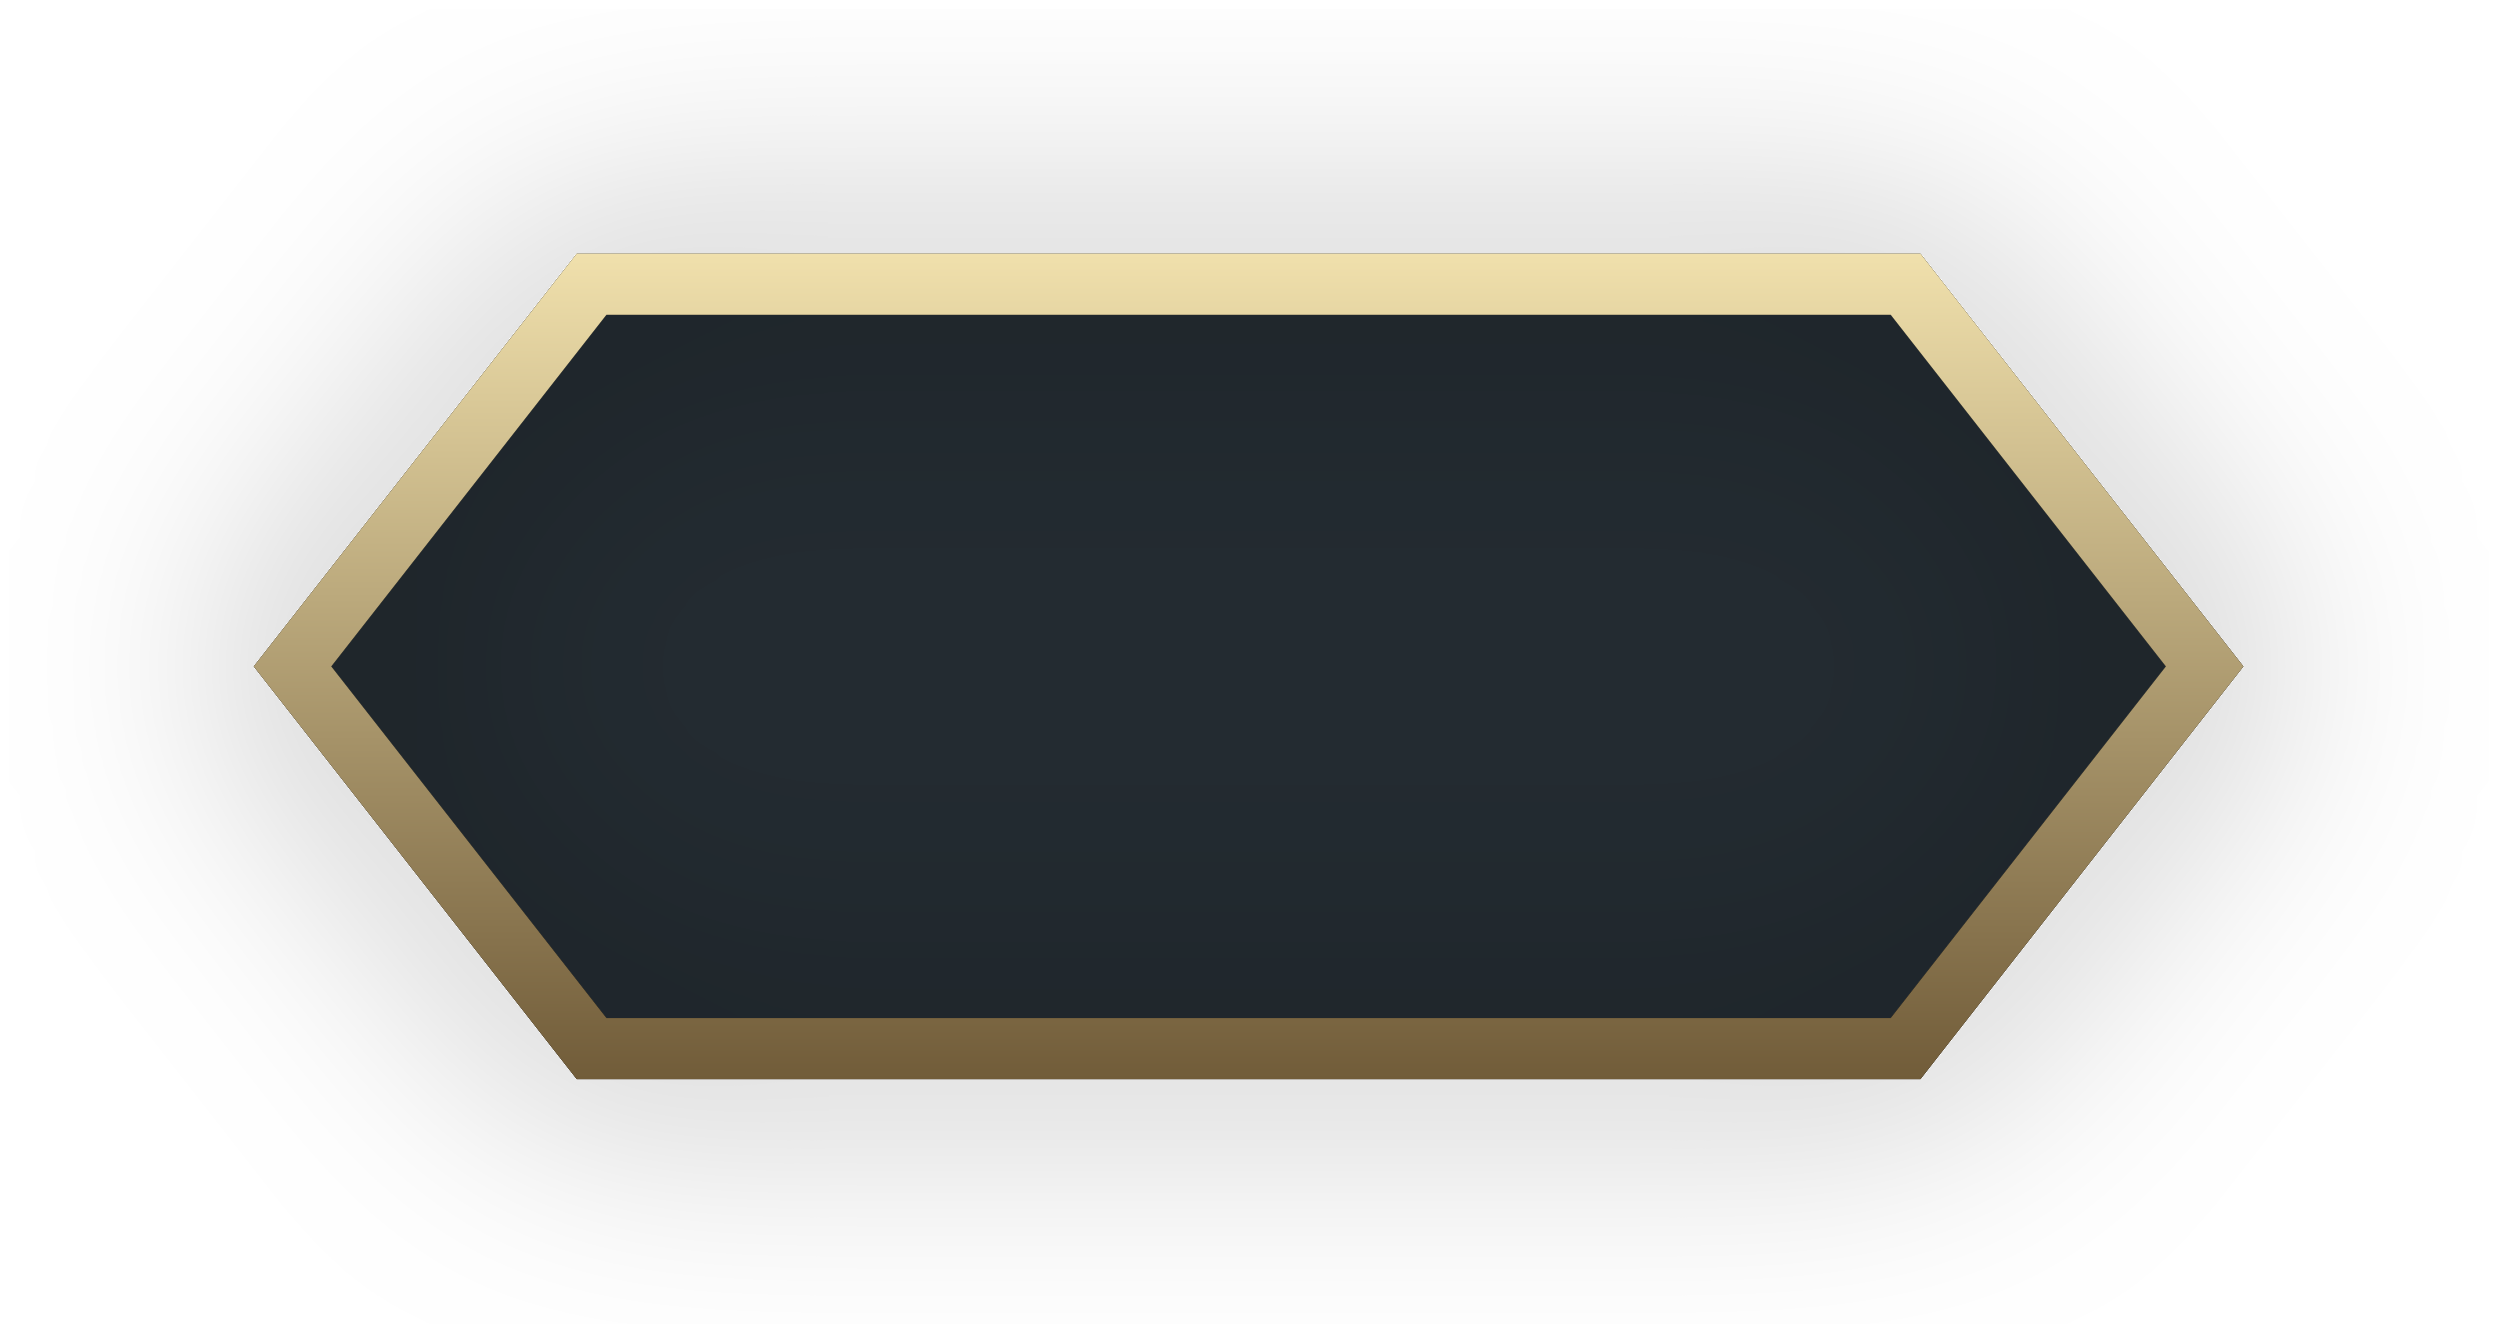
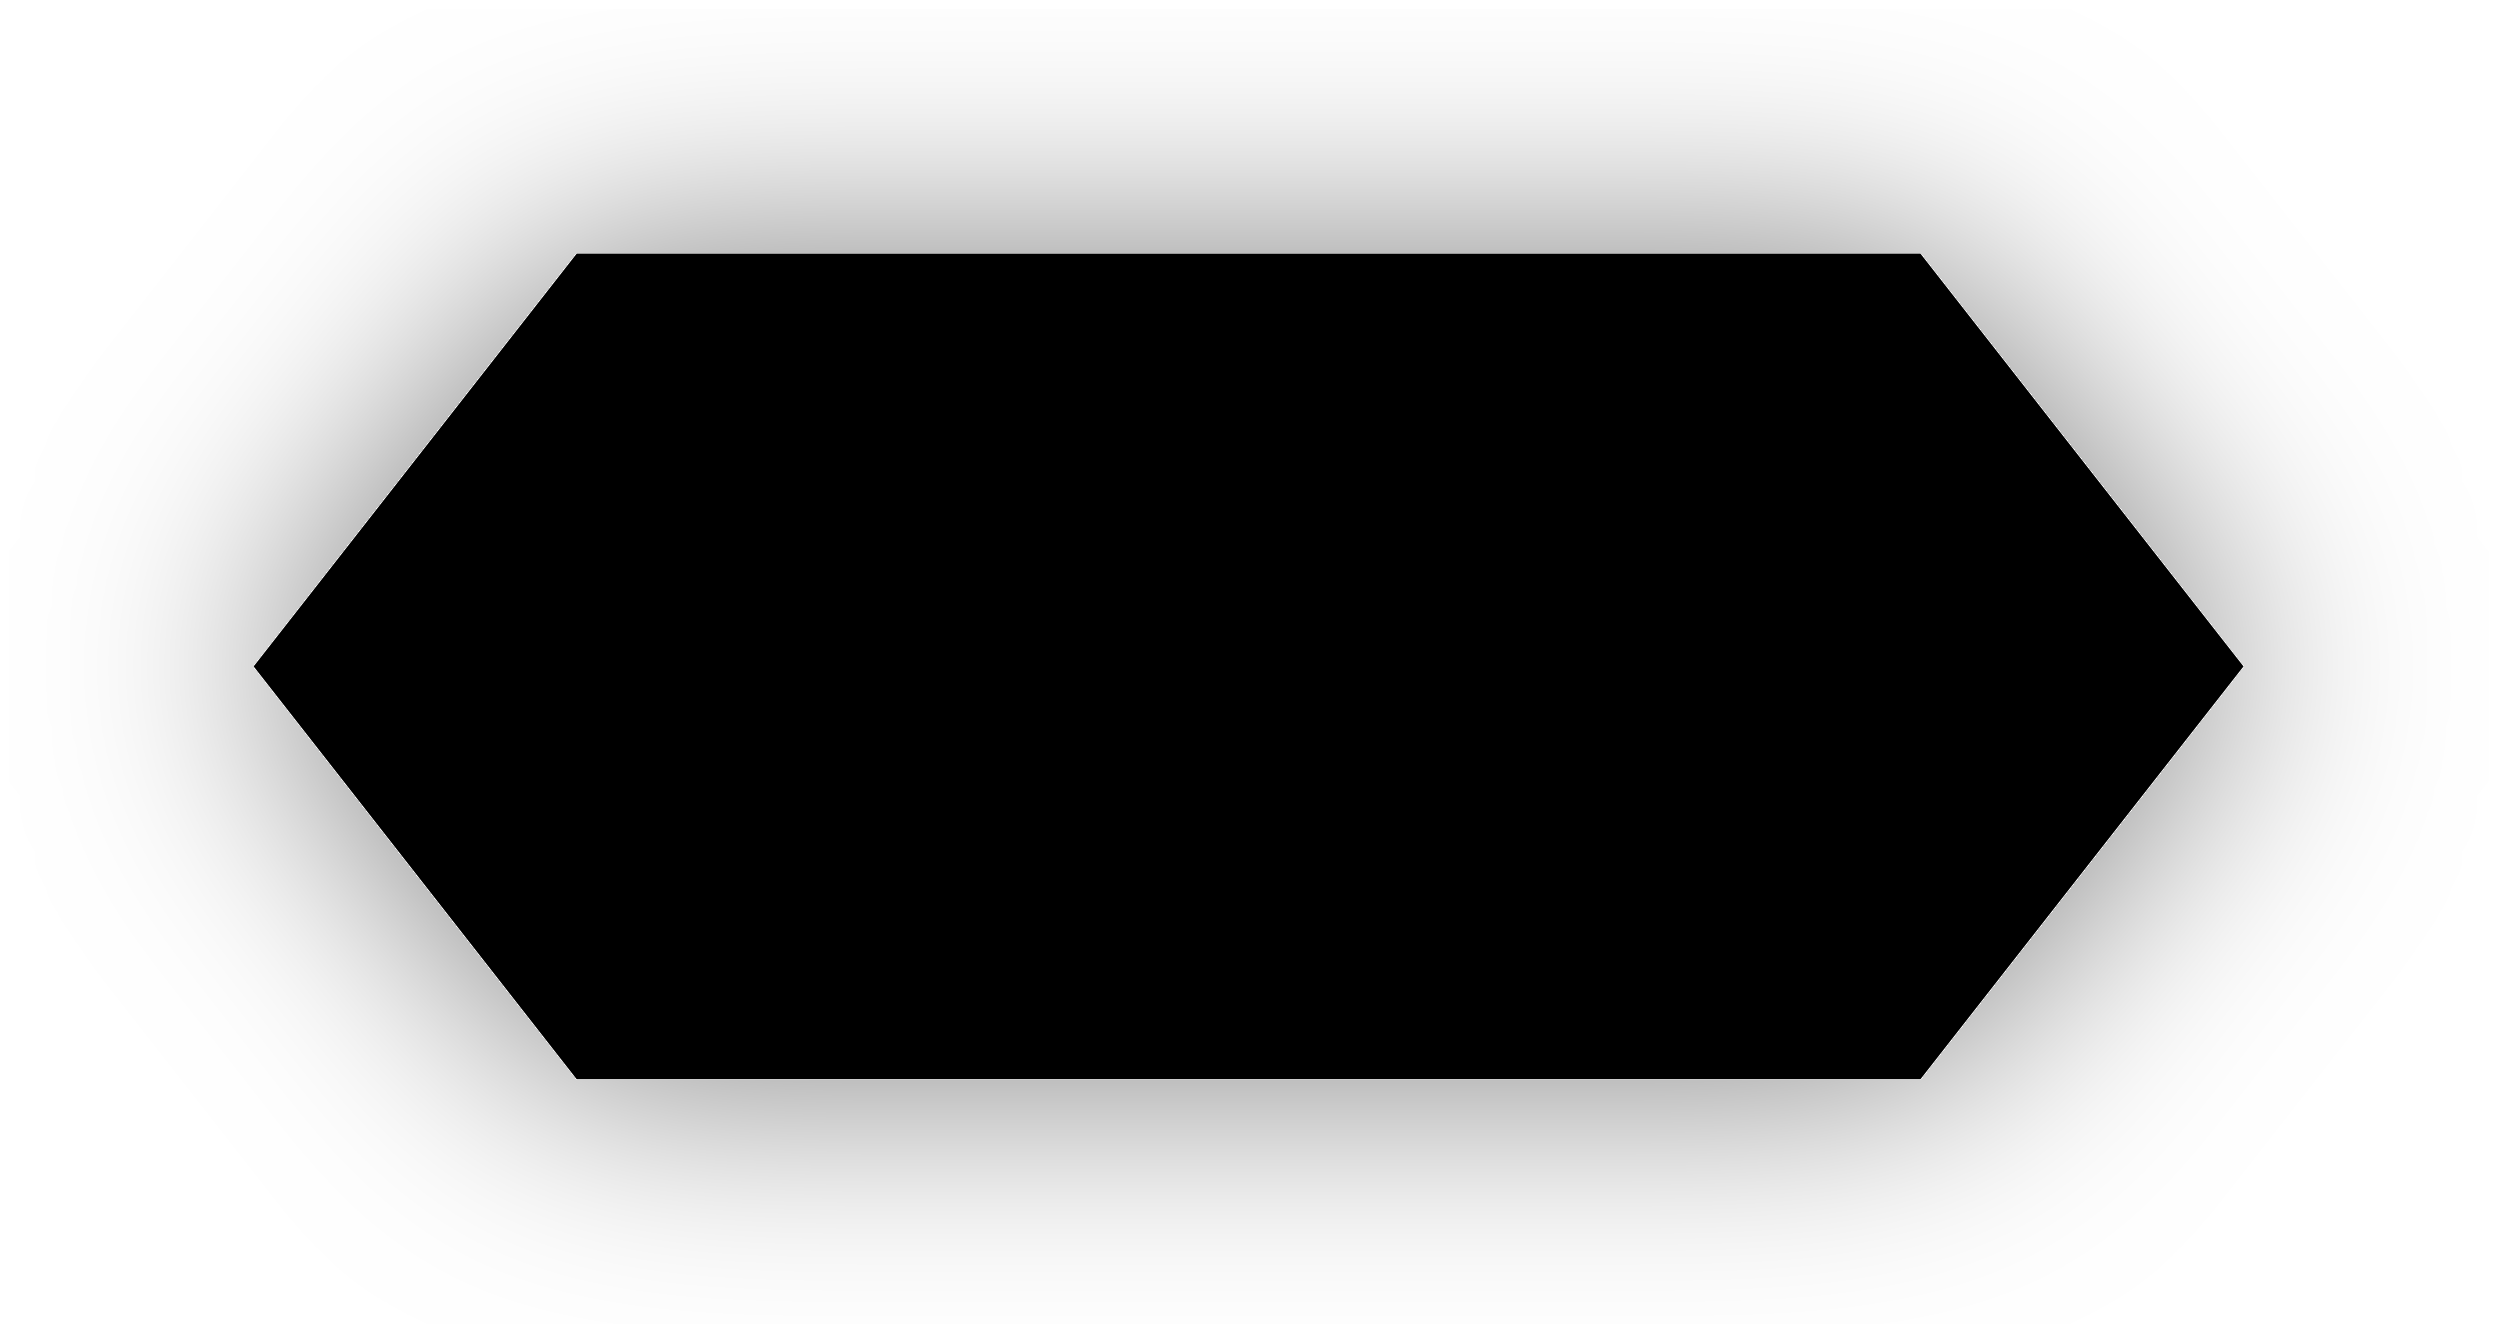
<svg xmlns="http://www.w3.org/2000/svg" width="69" height="37" viewBox="0 0 69 37" fill="none">
-   <path d="M16.739 7.844H16.328L16.074 8.168L8.479 17.873L8.072 18.393L8.479 18.913L16.074 28.618L16.328 28.942H16.739H52.183H52.594L52.847 28.618L60.443 18.913L60.85 18.393L60.443 17.873L52.847 8.168L52.594 7.844H52.183H16.739Z" fill="#232B31" stroke="black" stroke-width="1.688" />
+   <path d="M16.739 7.844H16.328L16.074 8.168L8.479 17.873L8.072 18.393L8.479 18.913L16.074 28.618L16.328 28.942H16.739H52.183H52.594L52.847 28.618L60.443 18.913L60.85 18.393L60.443 17.873L52.847 8.168L52.594 7.844H52.183H16.739Z" fill="#232B31" stroke="black" strokeWidth="1.688" />
  <g filter="url(#filter0_d_289_5604)">
-     <path fill-rule="evenodd" clip-rule="evenodd" d="M15.916 7H53.005L61.921 18.393L53.005 29.786H15.916L7 18.393L15.916 7ZM52.183 28.098H16.738L9.143 18.393L16.738 8.688H52.183L59.778 18.393L52.183 28.098Z" fill="url(#paint0_linear_289_5604)" />
+     <path fillRule="evenodd" clipRule="evenodd" d="M15.916 7H53.005L61.921 18.393L53.005 29.786H15.916L7 18.393L15.916 7ZM52.183 28.098H16.738L9.143 18.393L16.738 8.688H52.183L59.778 18.393L52.183 28.098Z" fill="url(#paint0_linear_289_5604)" />
  </g>
  <defs>
    <filter id="filter0_d_289_5604" x="0.249" y="0.249" width="68.424" height="36.288" filterUnits="userSpaceOnUse" color-interpolation-filters="sRGB">
      <feFlood flood-opacity="0" result="BackgroundImageFix" />
      <feColorMatrix in="SourceAlpha" type="matrix" values="0 0 0 0 0 0 0 0 0 0 0 0 0 0 0 0 0 0 127 0" result="hardAlpha" />
      <feOffset />
      <feGaussianBlur stdDeviation="3.376" />
      <feComposite in2="hardAlpha" operator="out" />
      <feColorMatrix type="matrix" values="0 0 0 0 0 0 0 0 0 0 0 0 0 0 0 0 0 0 0.5 0" />
      <feBlend mode="normal" in2="BackgroundImageFix" result="effect1_dropShadow_289_5604" />
      <feBlend mode="normal" in="SourceGraphic" in2="effect1_dropShadow_289_5604" result="shape" />
    </filter>
    <linearGradient id="paint0_linear_289_5604" x1="34.461" y1="7" x2="34.461" y2="29.786" gradientUnits="userSpaceOnUse">
-       <stop stop-color="#F0E0AC" />
-       <stop offset="1" stop-color="#715C39" />
+       <stop stopColor="#F0E0AC" />
+       <stop offset="1" stopColor="#715C39" />
    </linearGradient>
  </defs>
</svg>
